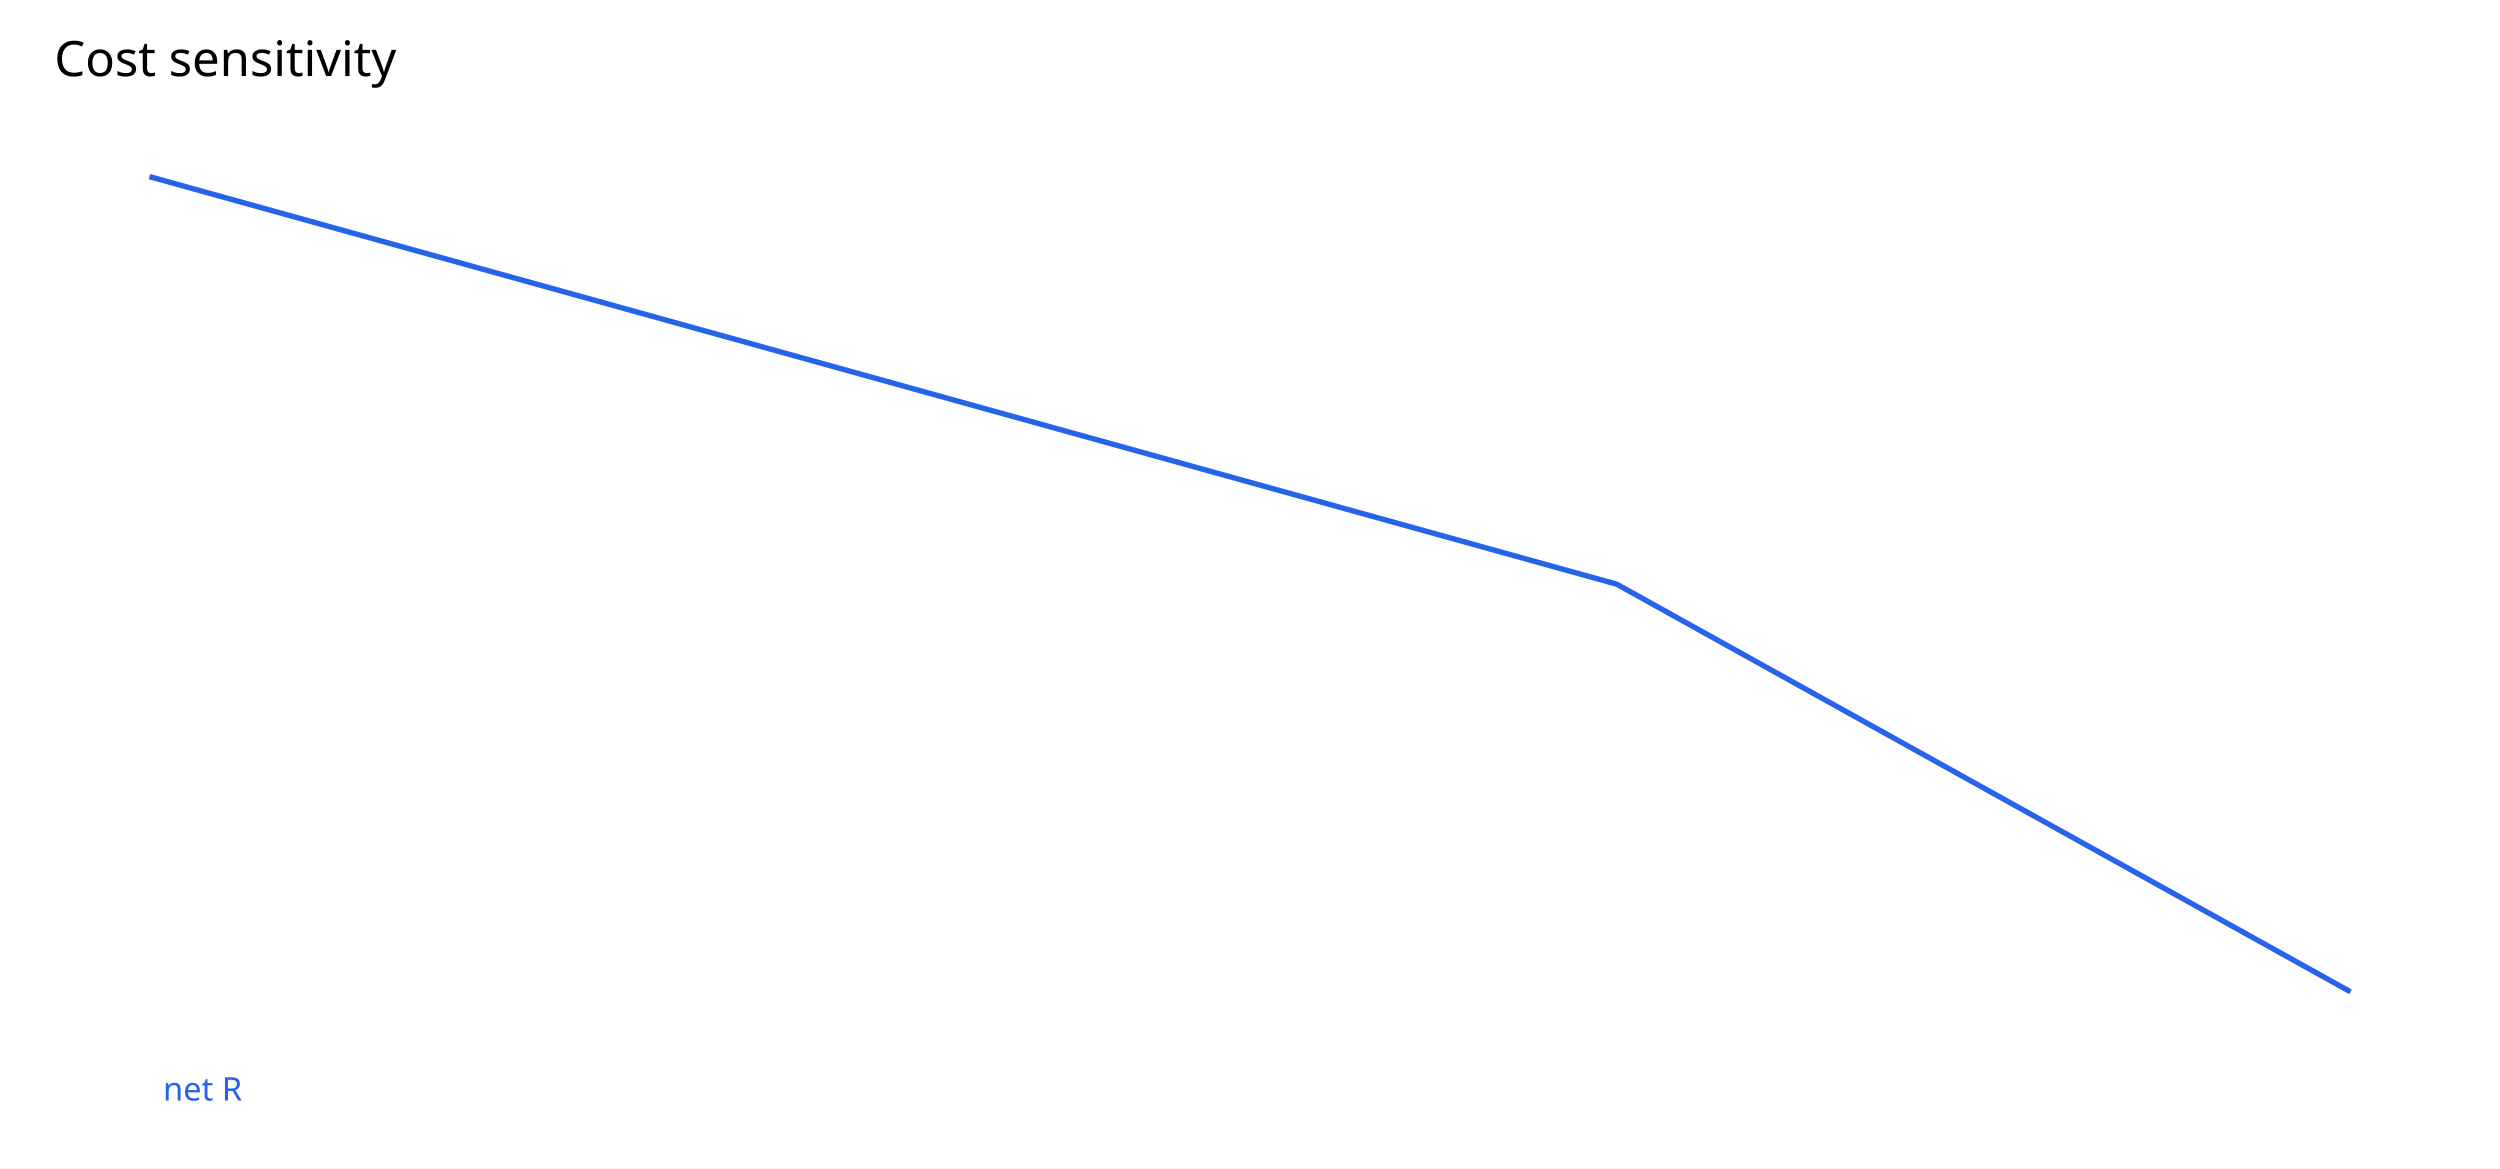
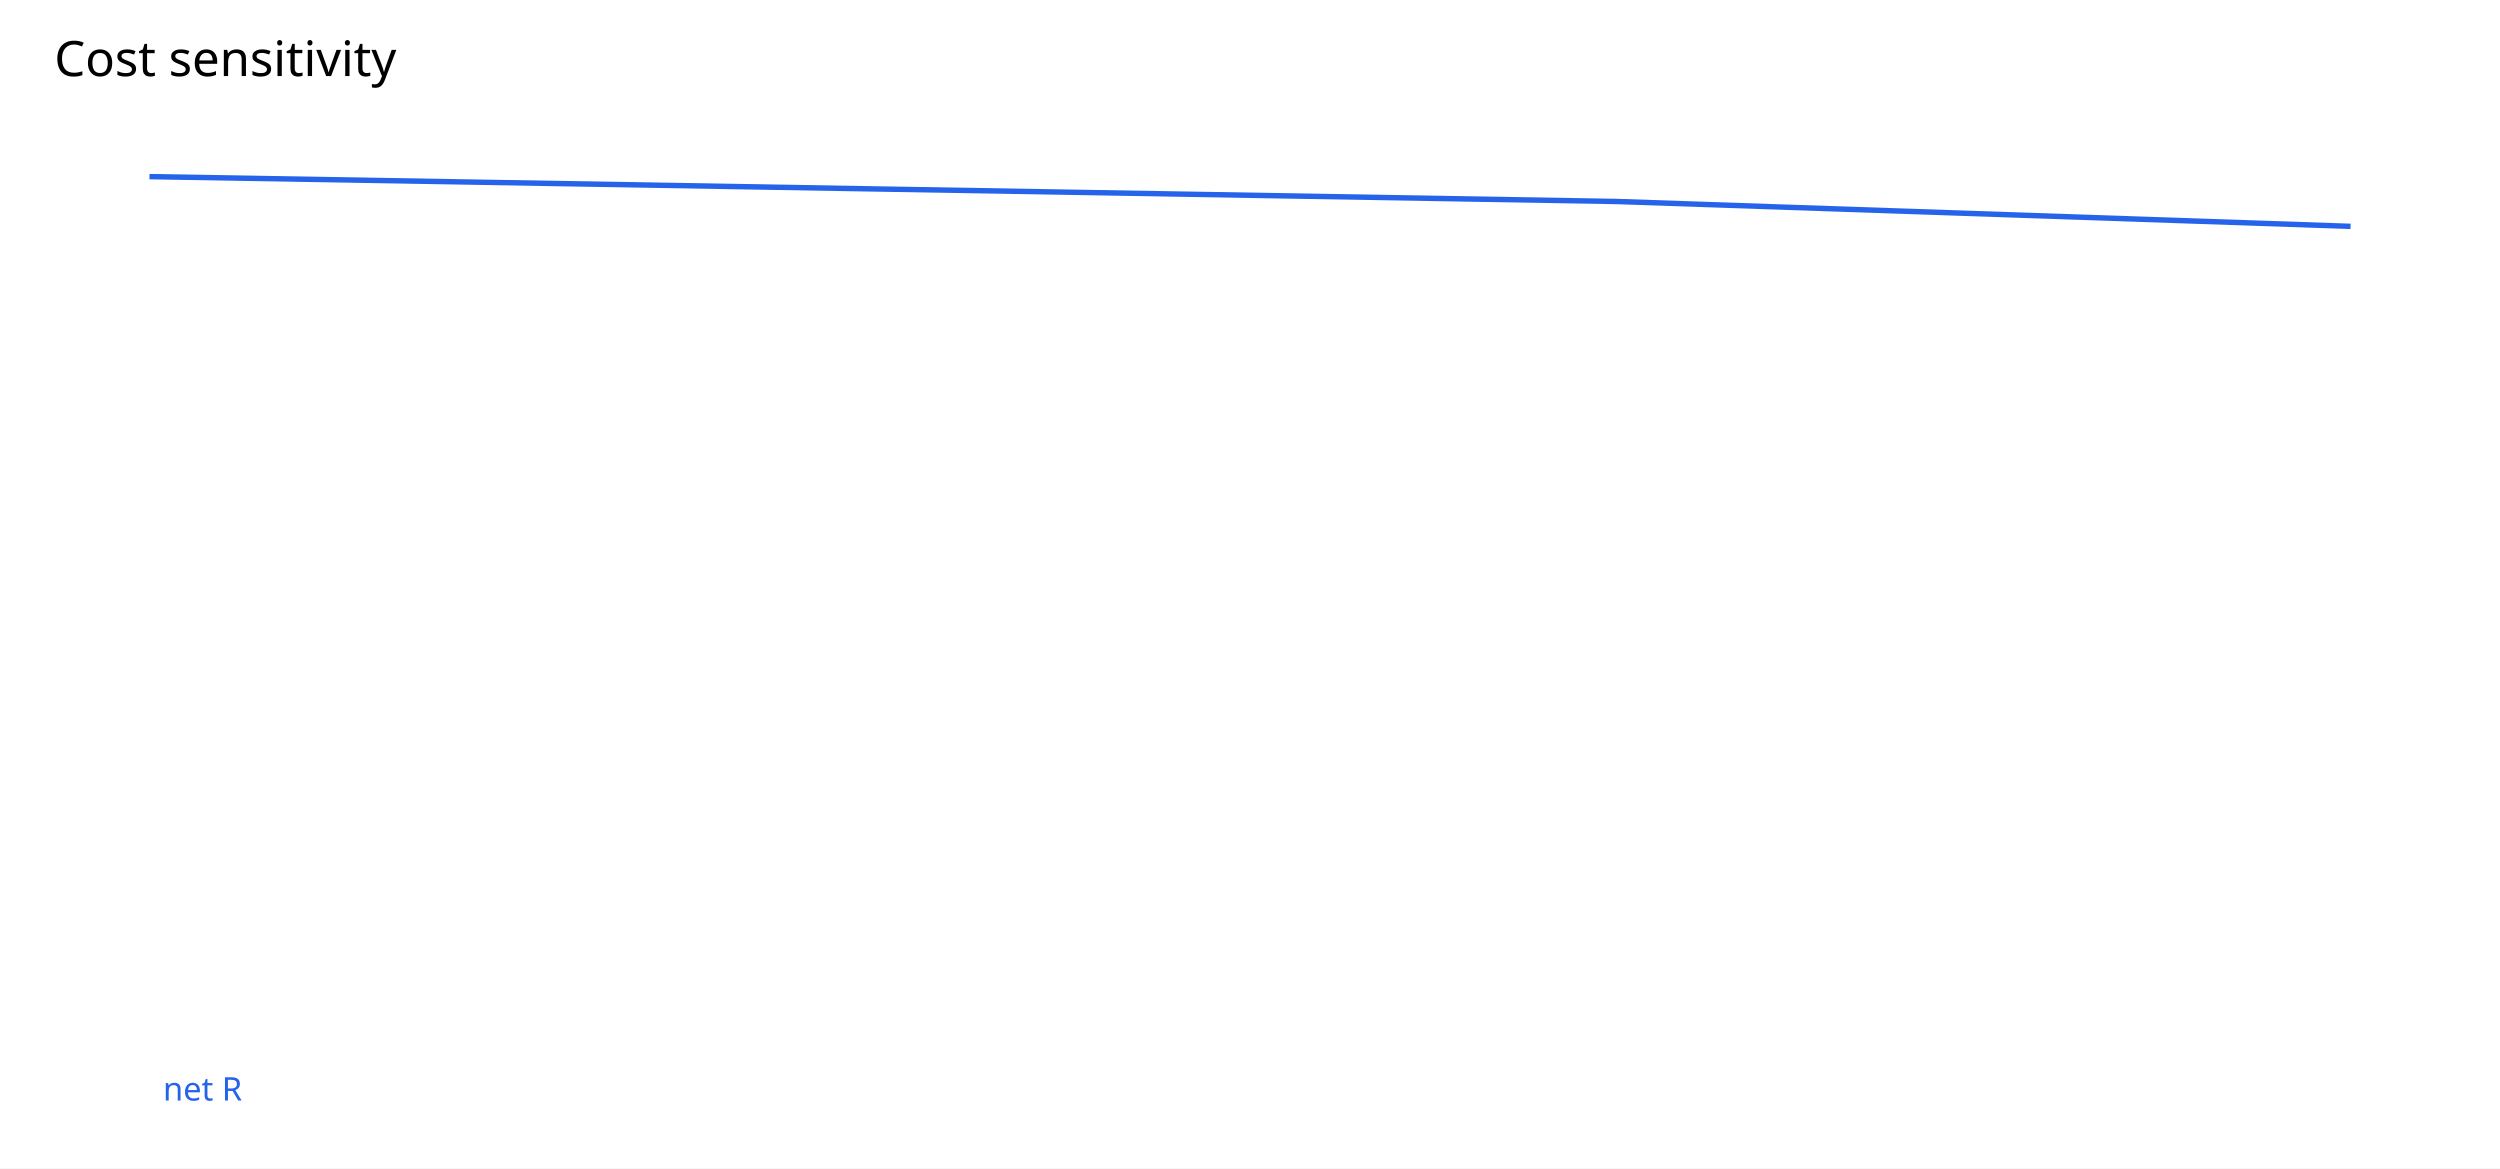
<svg xmlns="http://www.w3.org/2000/svg" width="920" height="430">
  <rect width="100%" height="100%" fill="white" />
  <text x="20" y="28" font-family="sans-serif" font-size="18">Cost sensitivity</text>
-   <polyline points="55.00,65.00 325.00,140.00 595.00,215.00 865.00,365.00" fill="none" stroke="#2563eb" stroke-width="2" />
+   <polyline points="55.00,65.00 325.00,69.58 595.00,74.15 865.00,83.30" fill="none" stroke="#2563eb" stroke-width="2" />
  <text x="60" y="405" font-family="sans-serif" font-size="12" fill="#2563eb">net R</text>
</svg>
